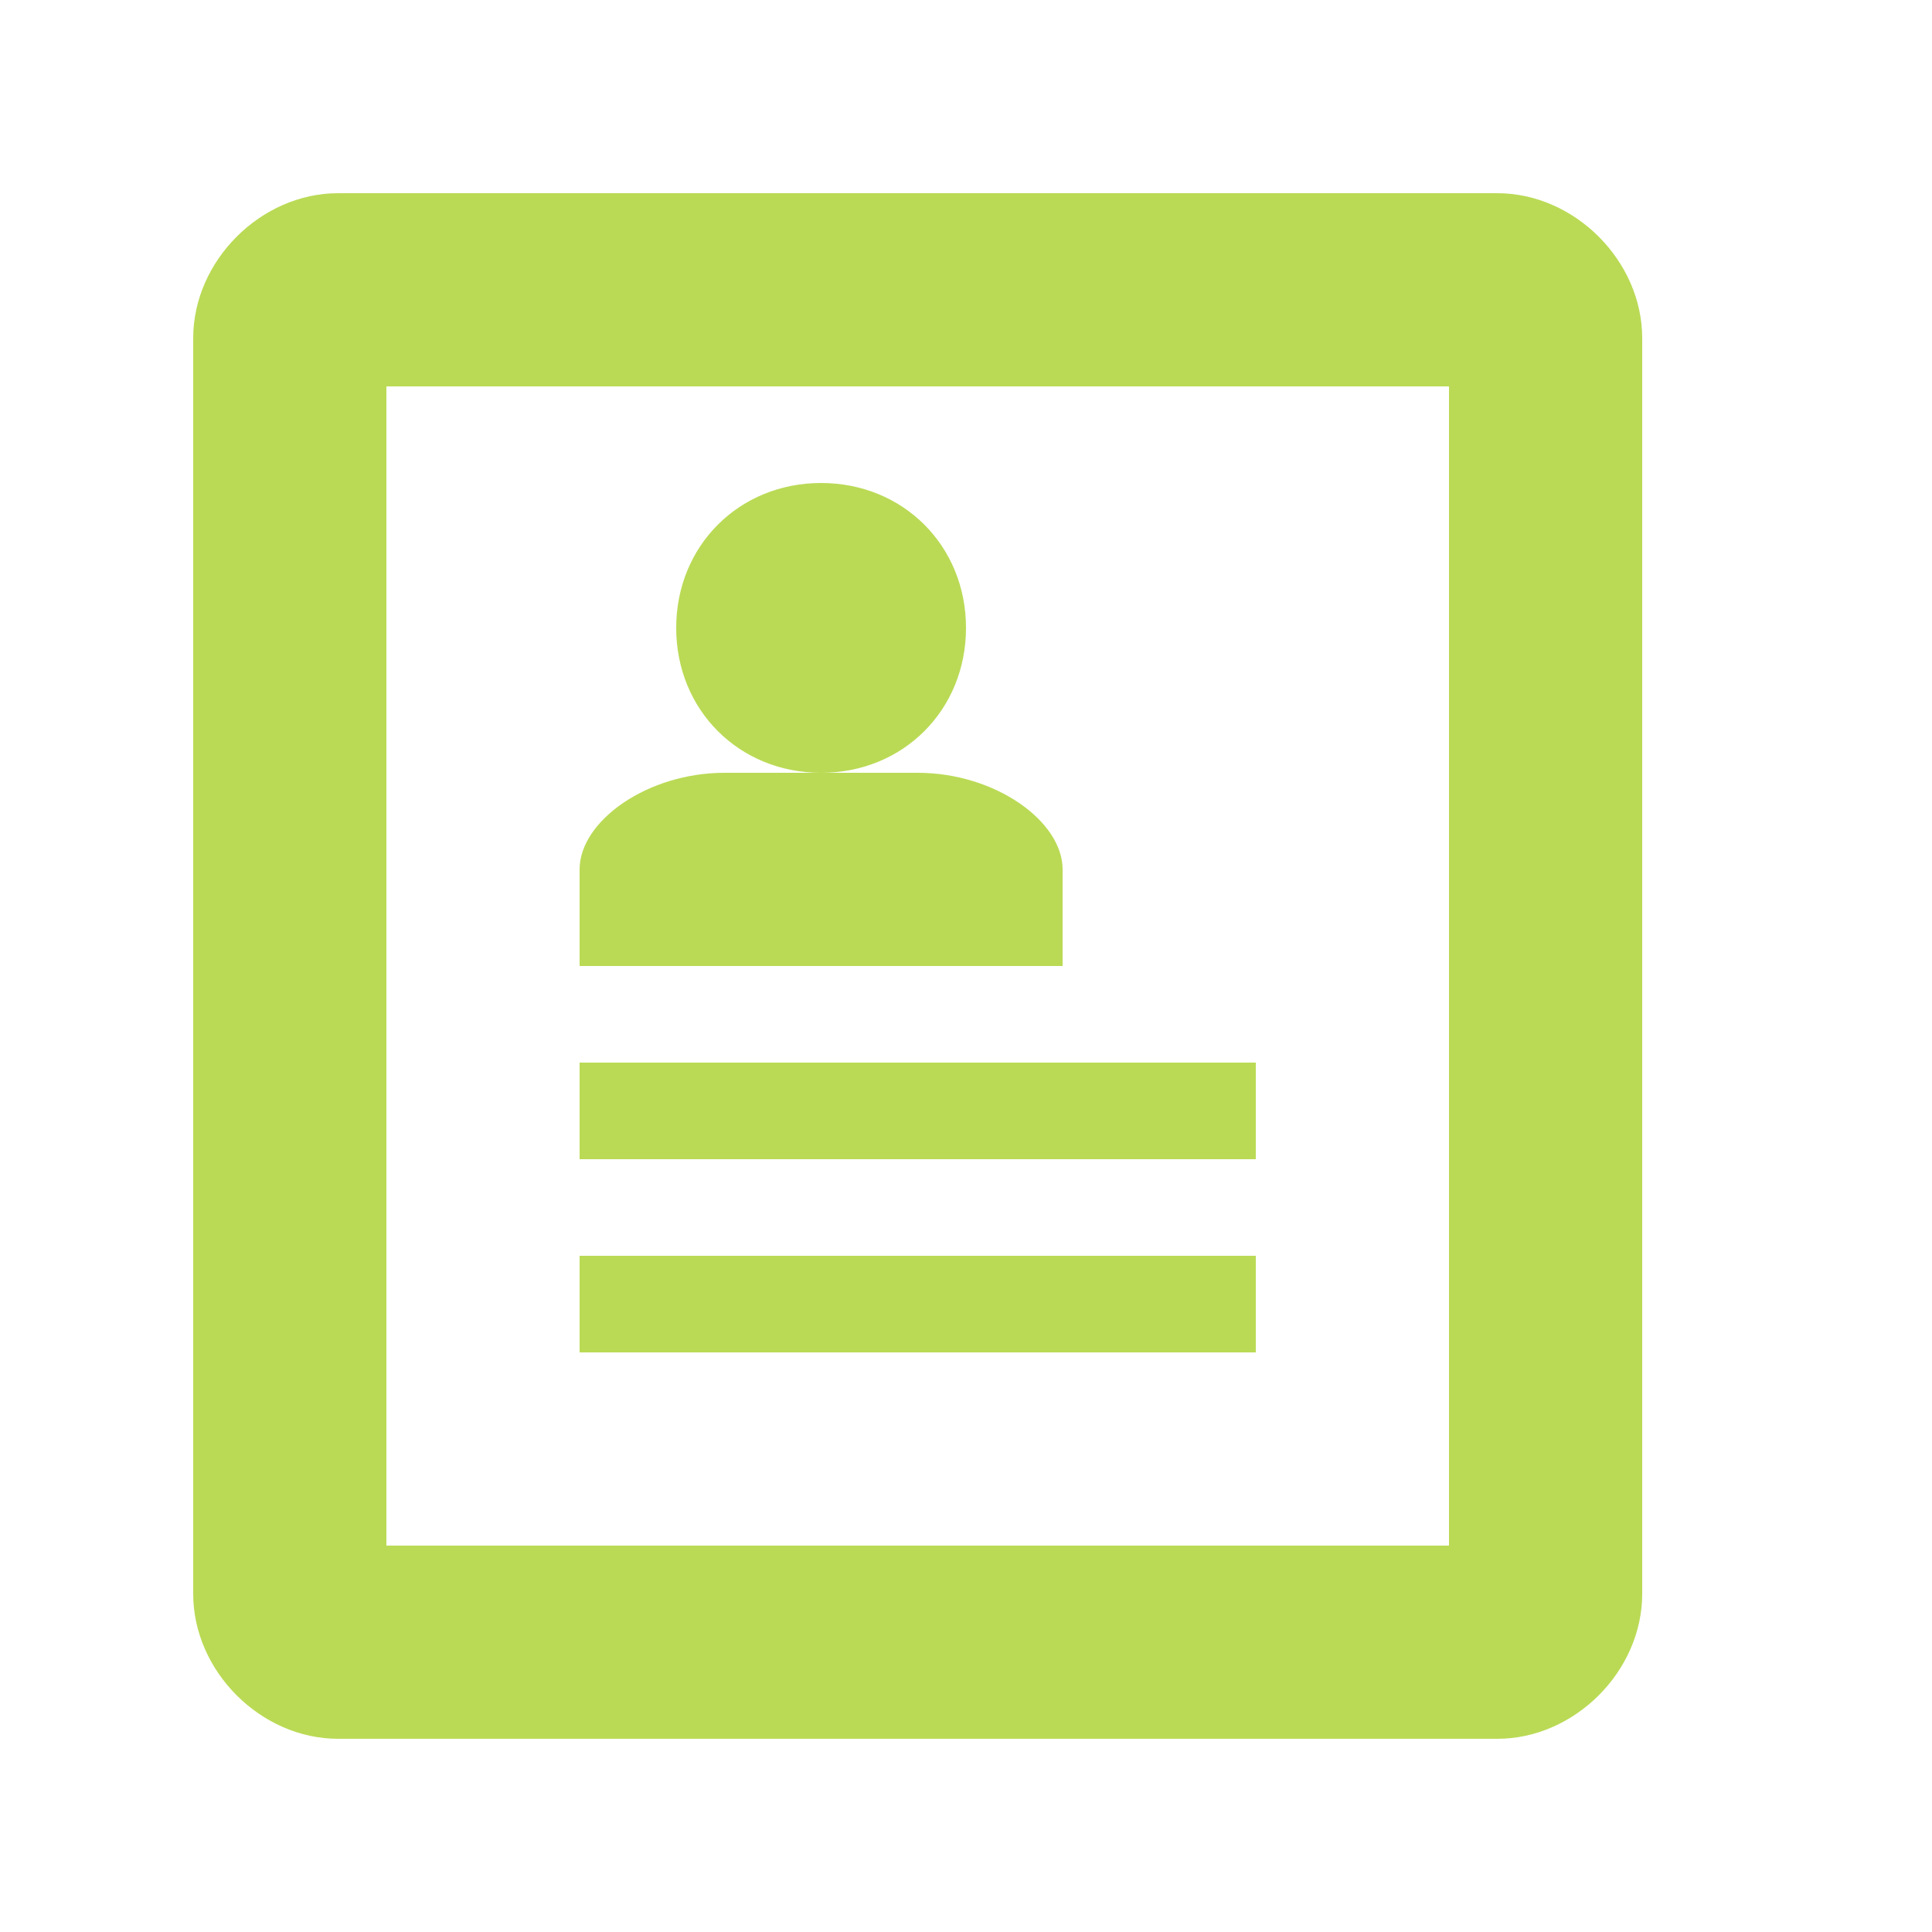
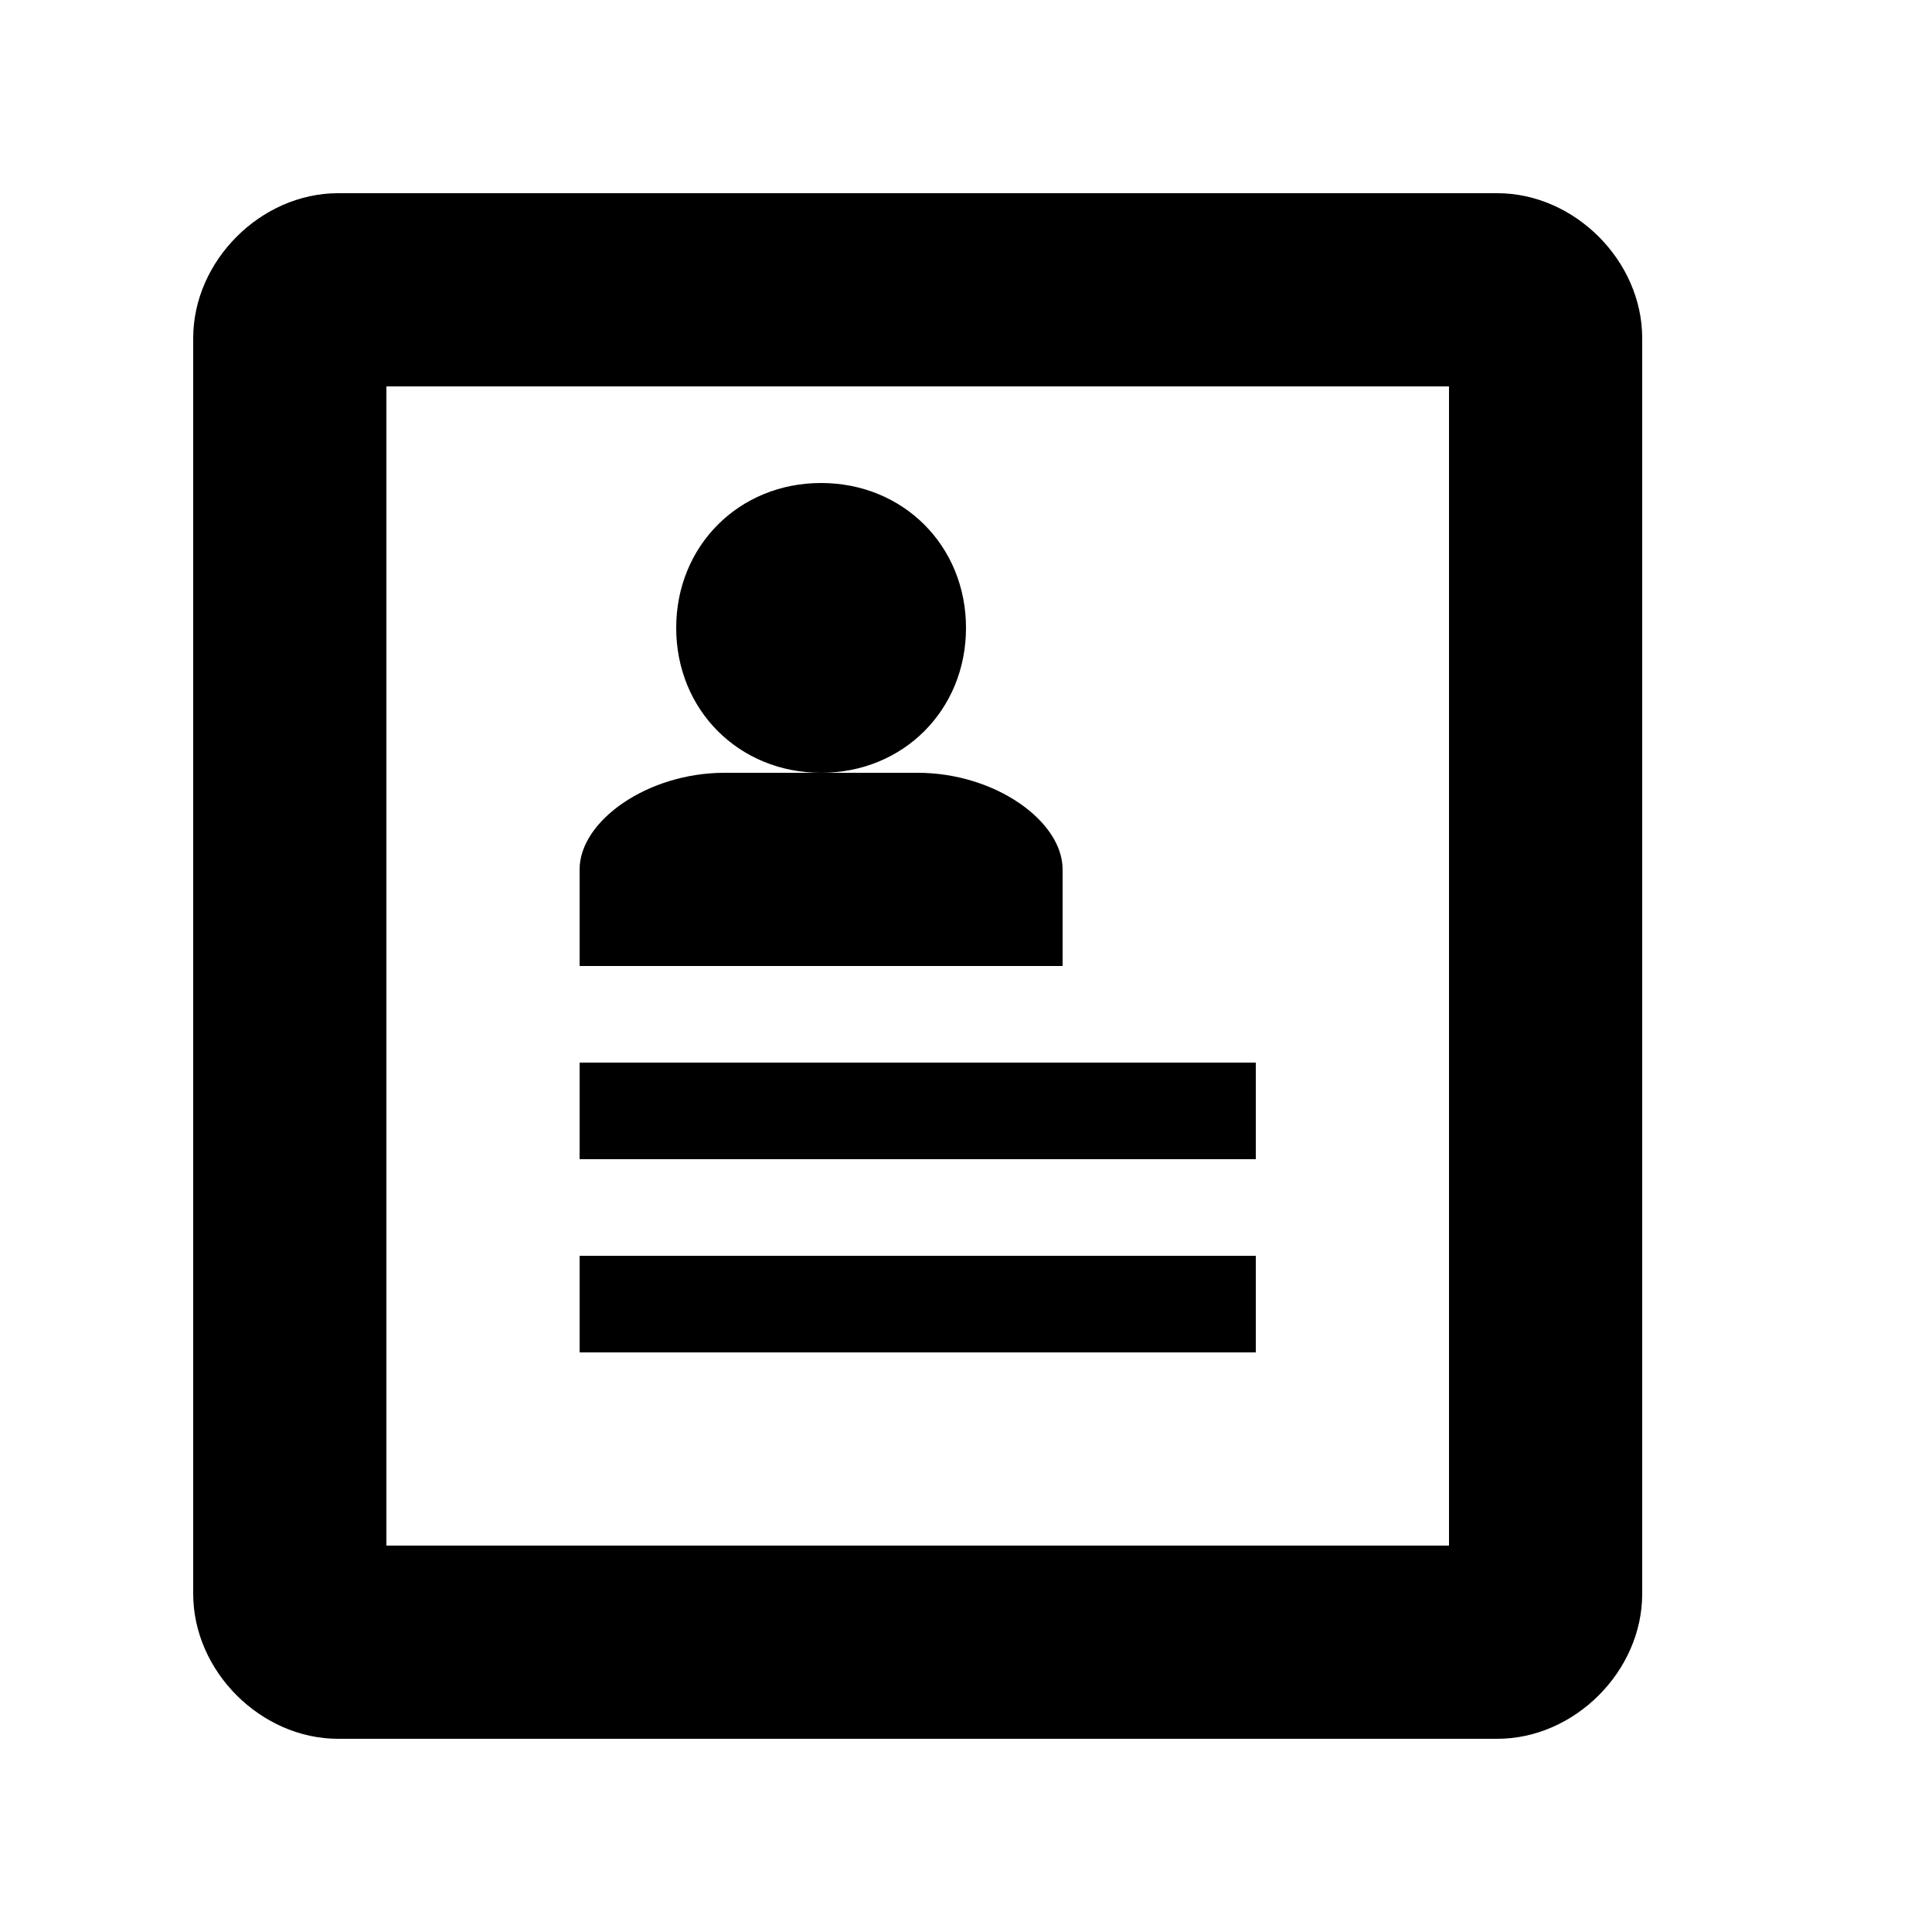
<svg xmlns="http://www.w3.org/2000/svg" width="32" height="32" viewBox="-4 -4 40 40">
-   <path d="M27 0H3C1.4 0 0 1.4 0 3v26c0 1.6 1.4 3 3 3h24c1.6 0 3-1.4 3-3V3c0-1.6-1.4-3-3-3zm-1 28H4V4h22v24zM8 18h14v2H8zm0 4h14v2H8zm2-13c0-1.7 1.3-3 3-3s3 1.3 3 3-1.3 3-3 3-3-1.3-3-3zm5 3h-4c-1.6 0-3 1-3 2v2h10v-2c0-1-1.4-2-3-2z" fill="#bada55" />
+   <path d="M27 0H3C1.4 0 0 1.4 0 3v26c0 1.6 1.4 3 3 3h24c1.6 0 3-1.4 3-3V3c0-1.6-1.4-3-3-3zm-1 28H4V4h22v24zM8 18h14v2H8zm0 4h14v2H8zm2-13c0-1.7 1.3-3 3-3s3 1.3 3 3-1.3 3-3 3-3-1.3-3-3zm5 3h-4c-1.6 0-3 1-3 2v2h10v-2c0-1-1.4-2-3-2z" />
</svg>
